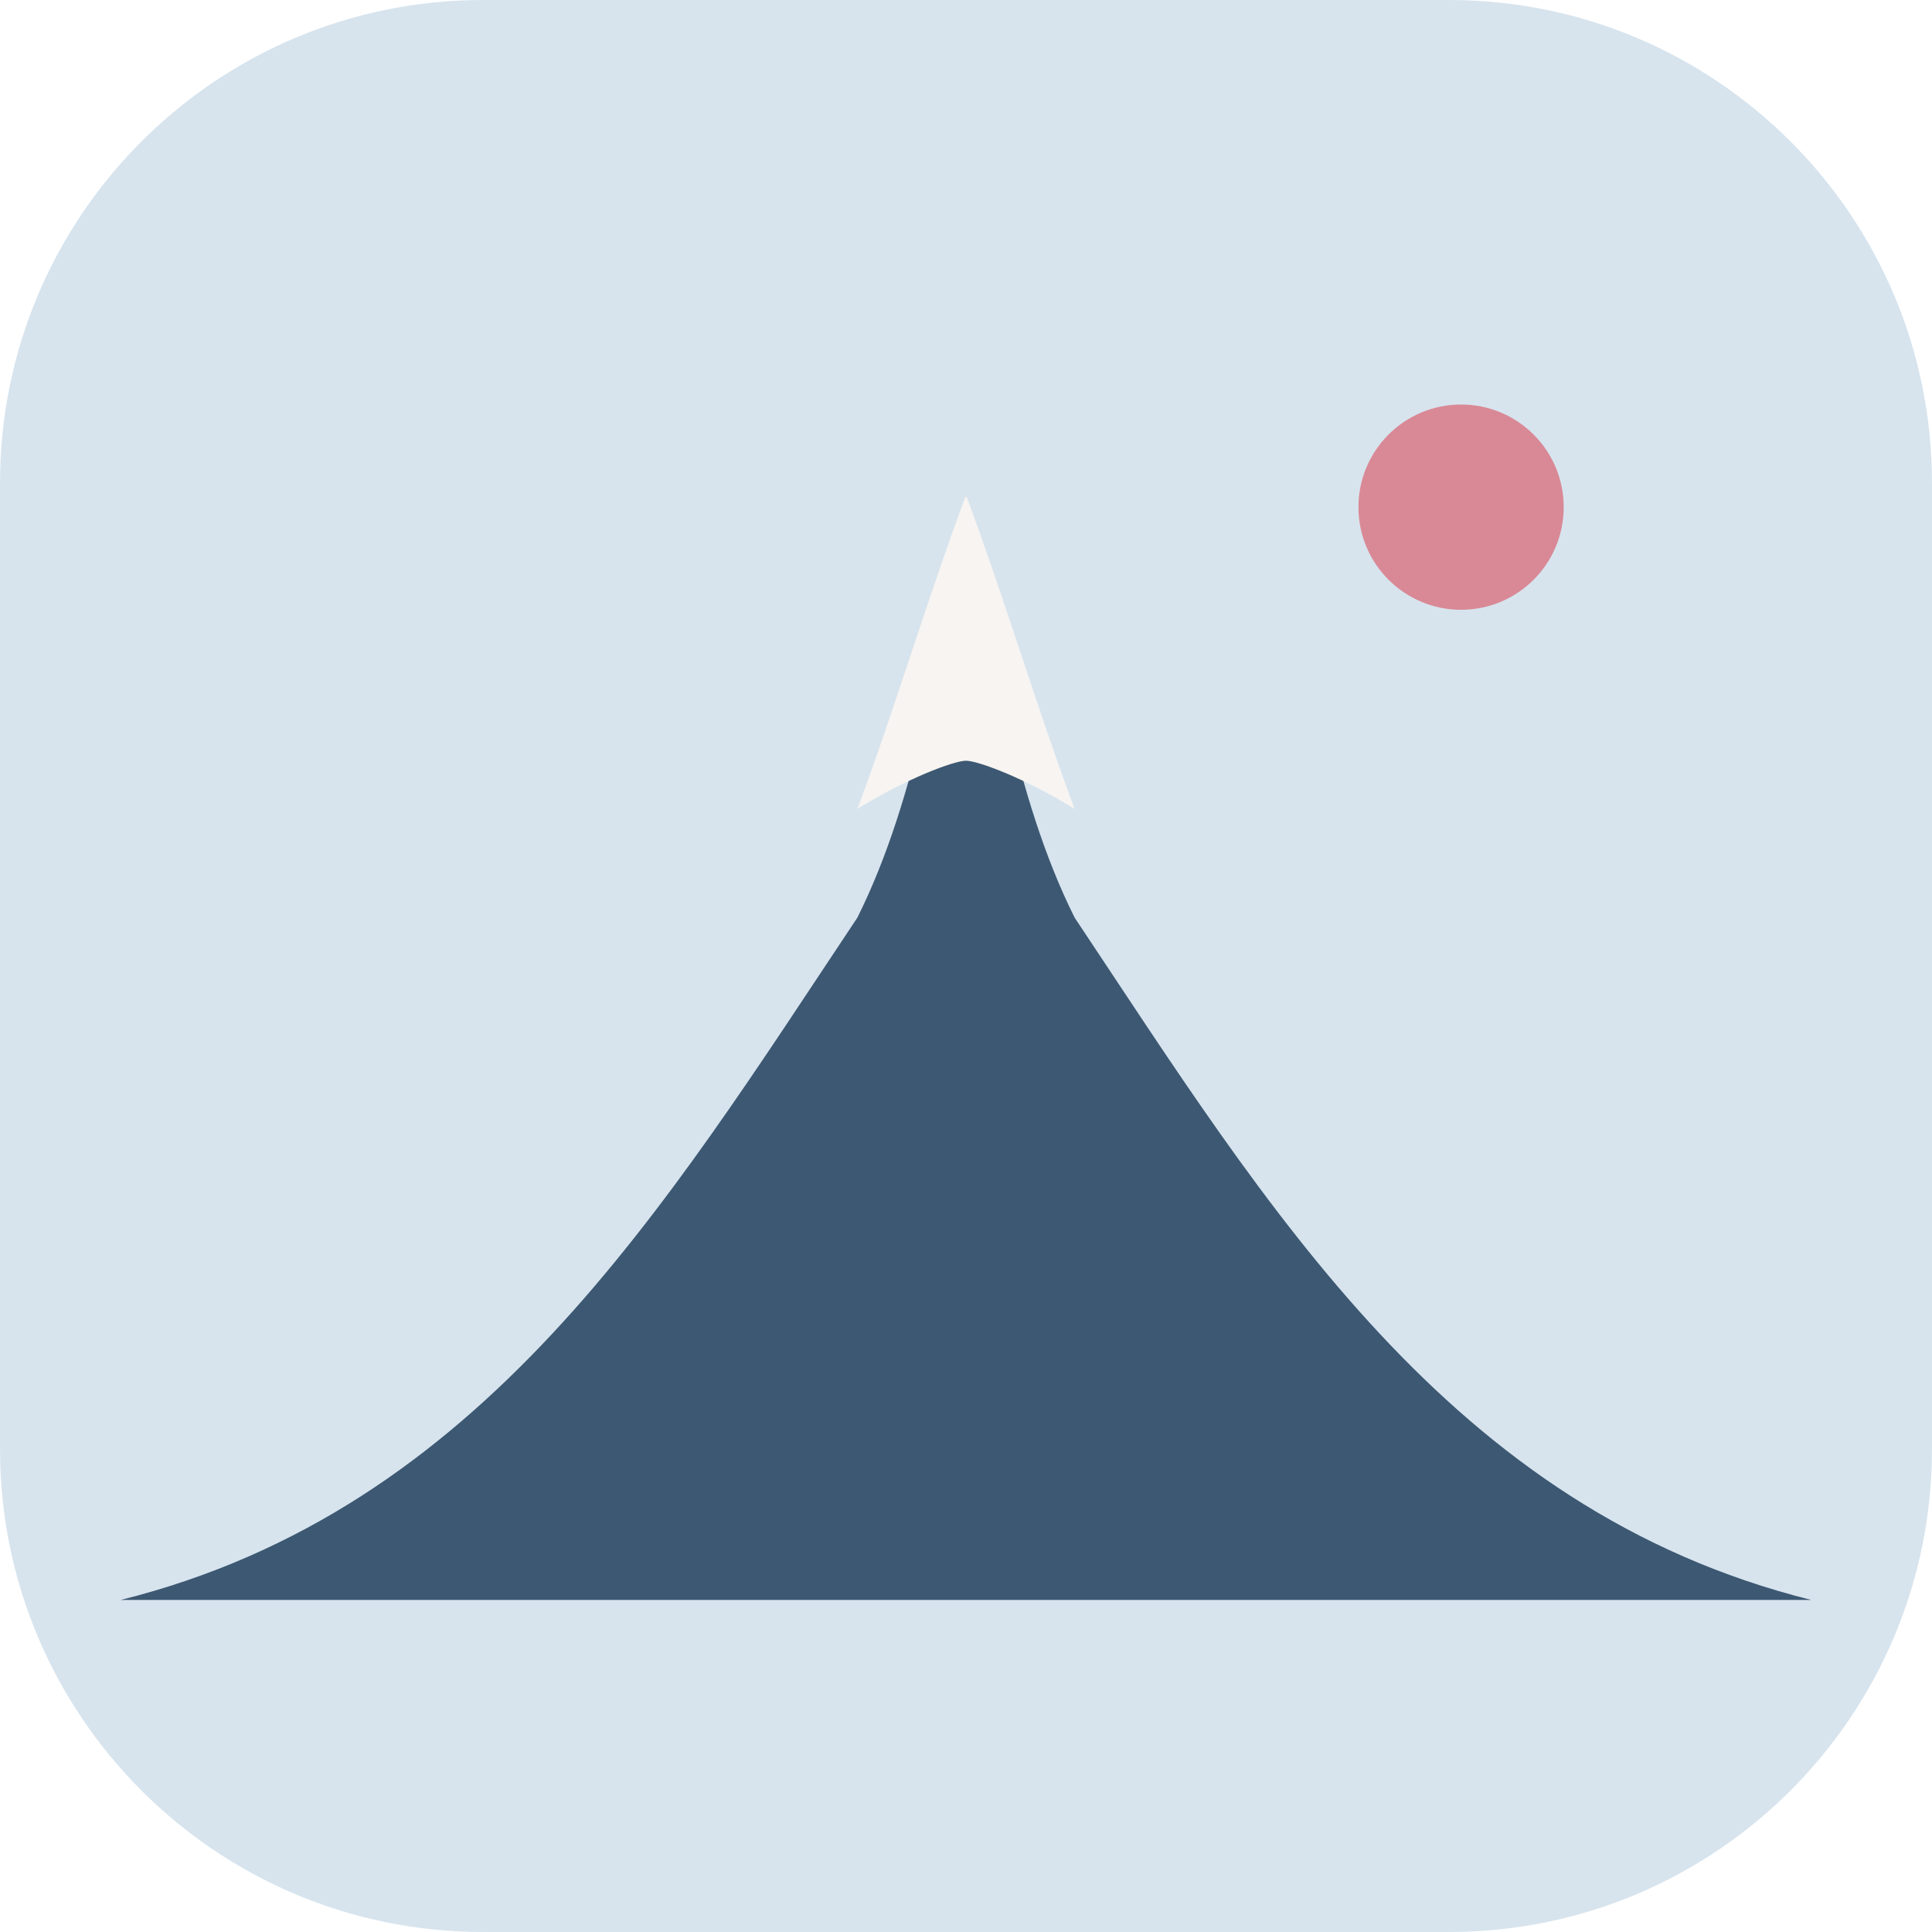
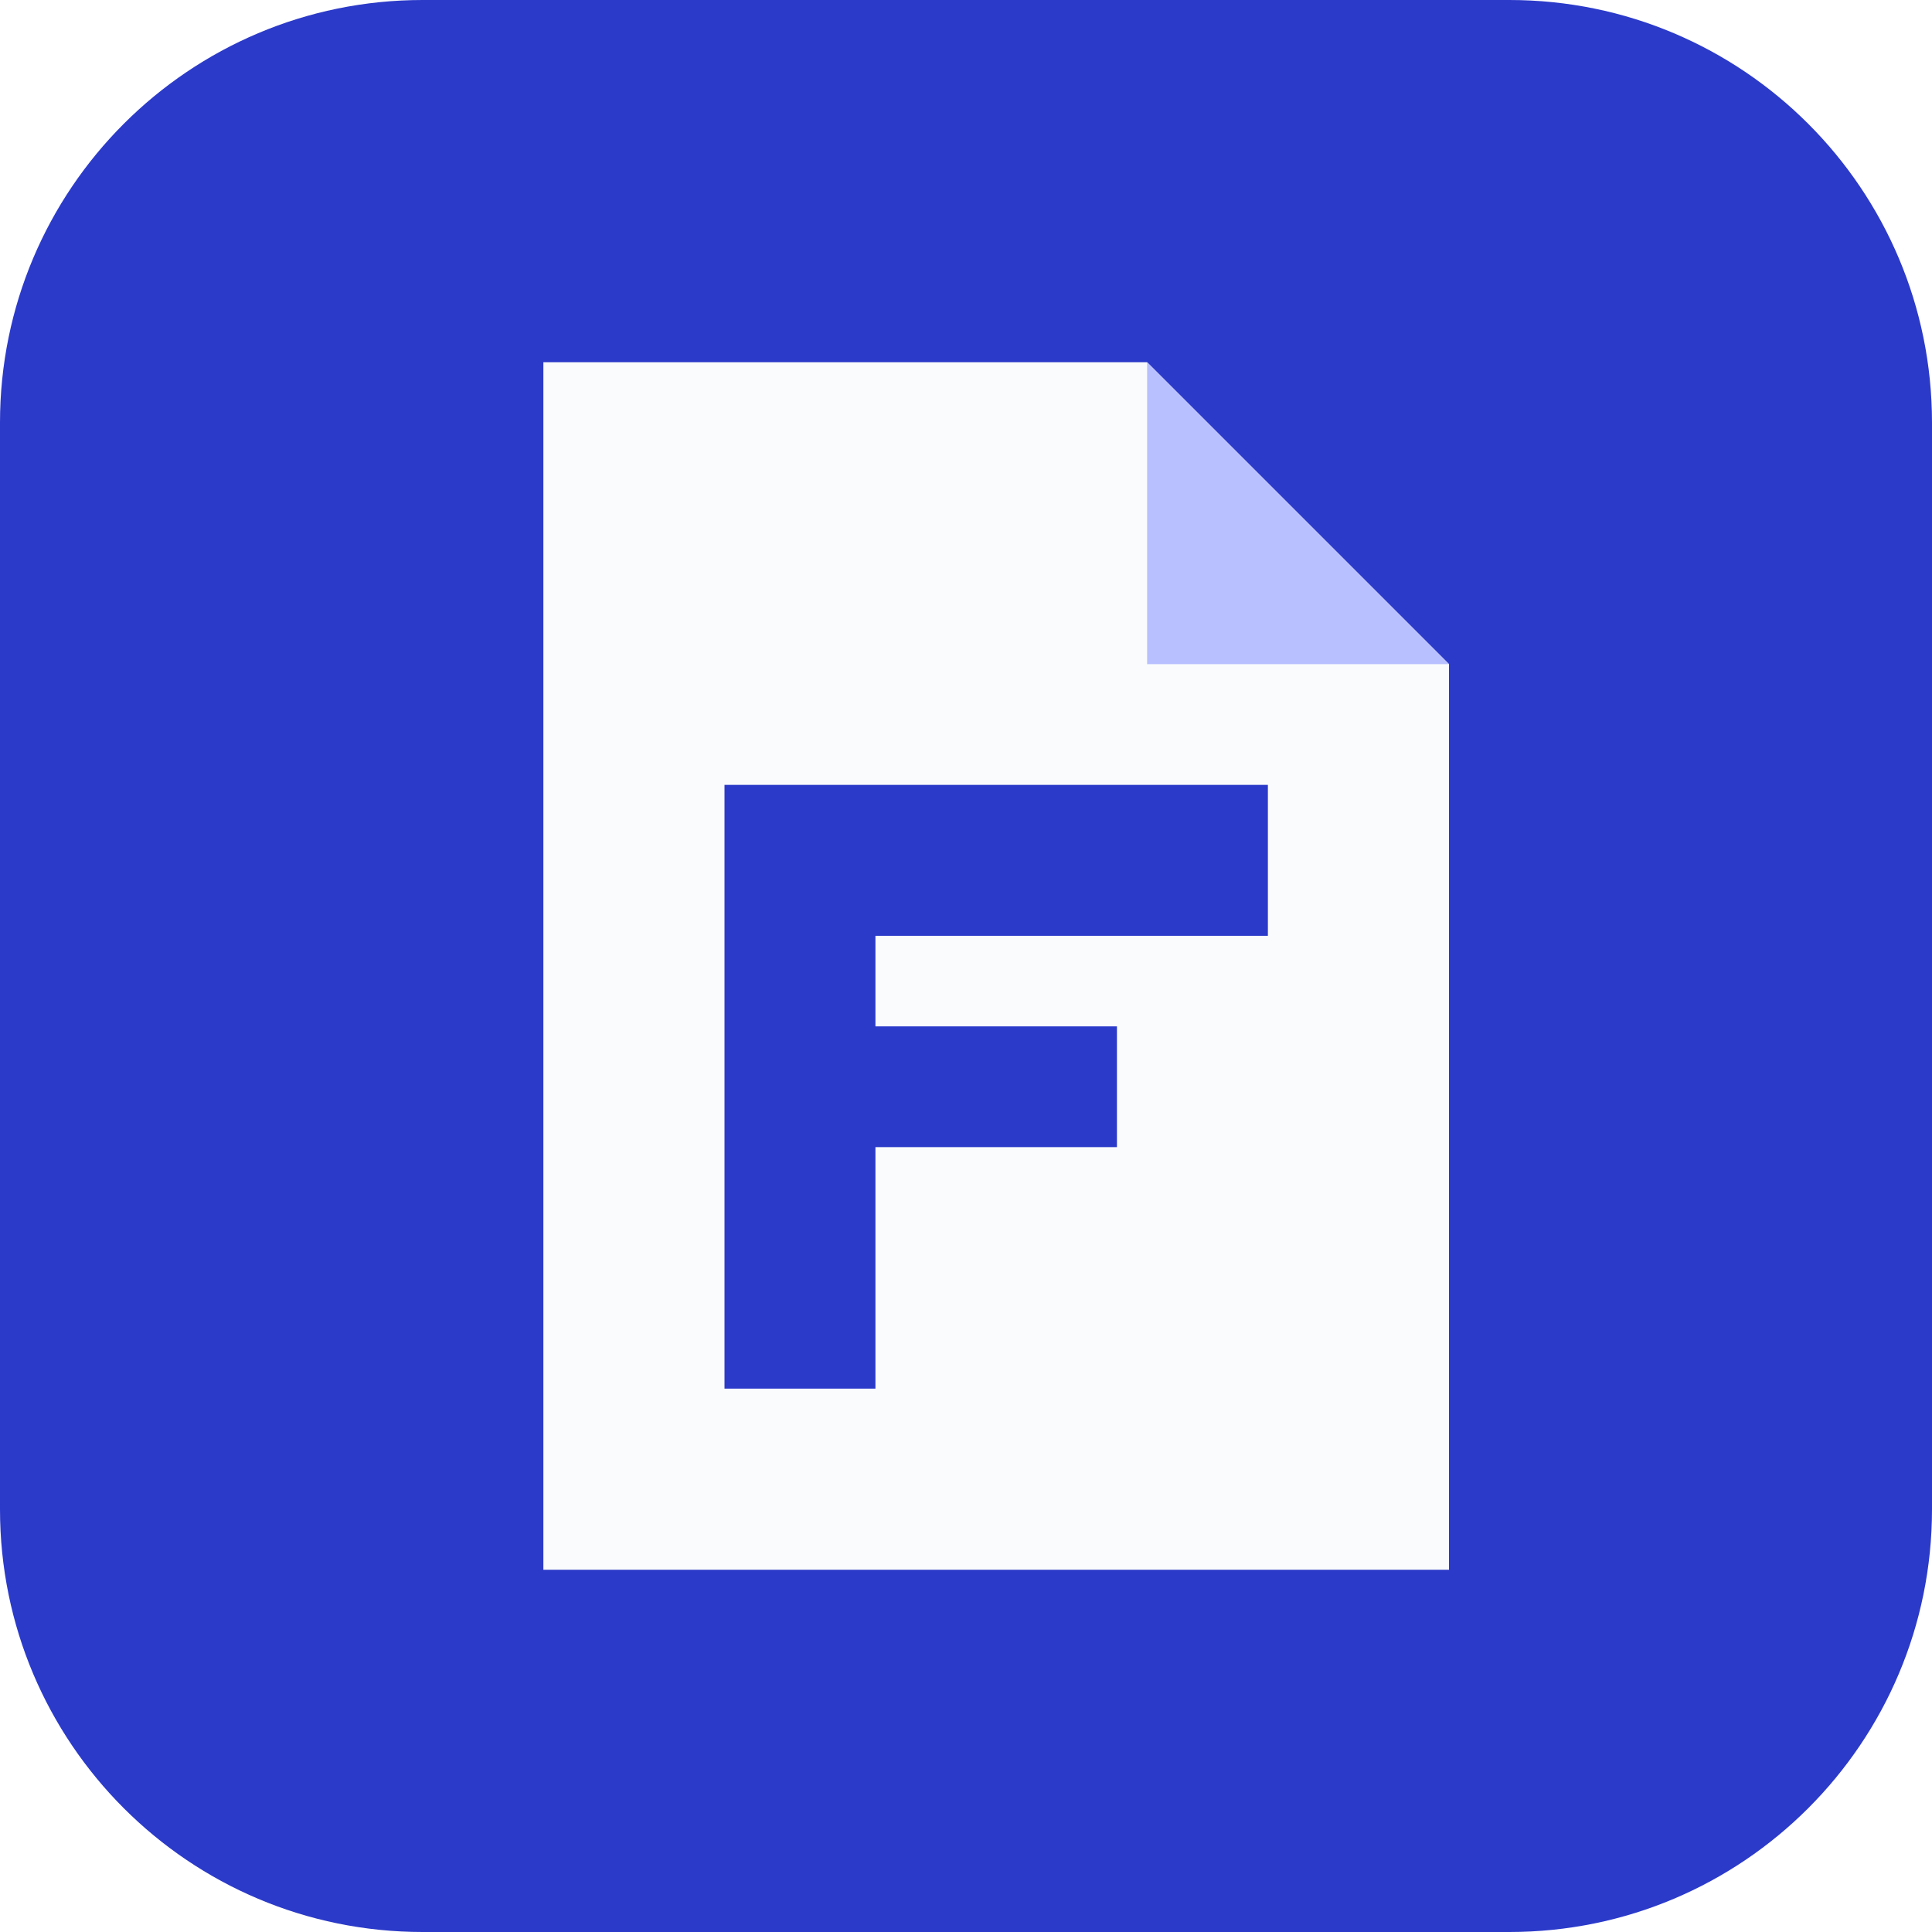
- <svg xmlns="http://www.w3.org/2000/svg" viewBox="0 0 32 32">
-   <rect width="32" height="32" rx="8" fill="#d7e4ee" />
-   <path fill="#3d5872" d="M2 26.5C8 25 11 20 14.2 15.2 15.2 13.2 15.6 10.6 16 8.2c.4 2.4.8 5 1.8 7 3.2 4.8 6.2 9.8 12.2 11.3Z" />
-   <path fill="#f7f4f1" d="M14.2 13.4c.6-1.6 1.2-3.6 1.8-5.2.6 1.6 1.2 3.6 1.8 5.2-.8-.5-1.6-.8-1.8-.8s-1 .3-1.8.8z" />
-   <circle cx="24.2" cy="8.4" r="1.7" fill="#d98996" />
+ <svg xmlns="http://www.w3.org/2000/svg" viewBox="0 0 64 64">
+   <rect width="64" height="64" rx="14" fill="#2B3AC9" />
+   <path d="M18 12h20l10 10v30H18z" fill="#FAFBFC" />
+   <path d="M38 12l10 10H38z" fill="#B9C0FF" />
+   <path d="M24 26h18v5H29v3h8v4h-8v8h-5z" fill="#2B3AC9" />
</svg>
